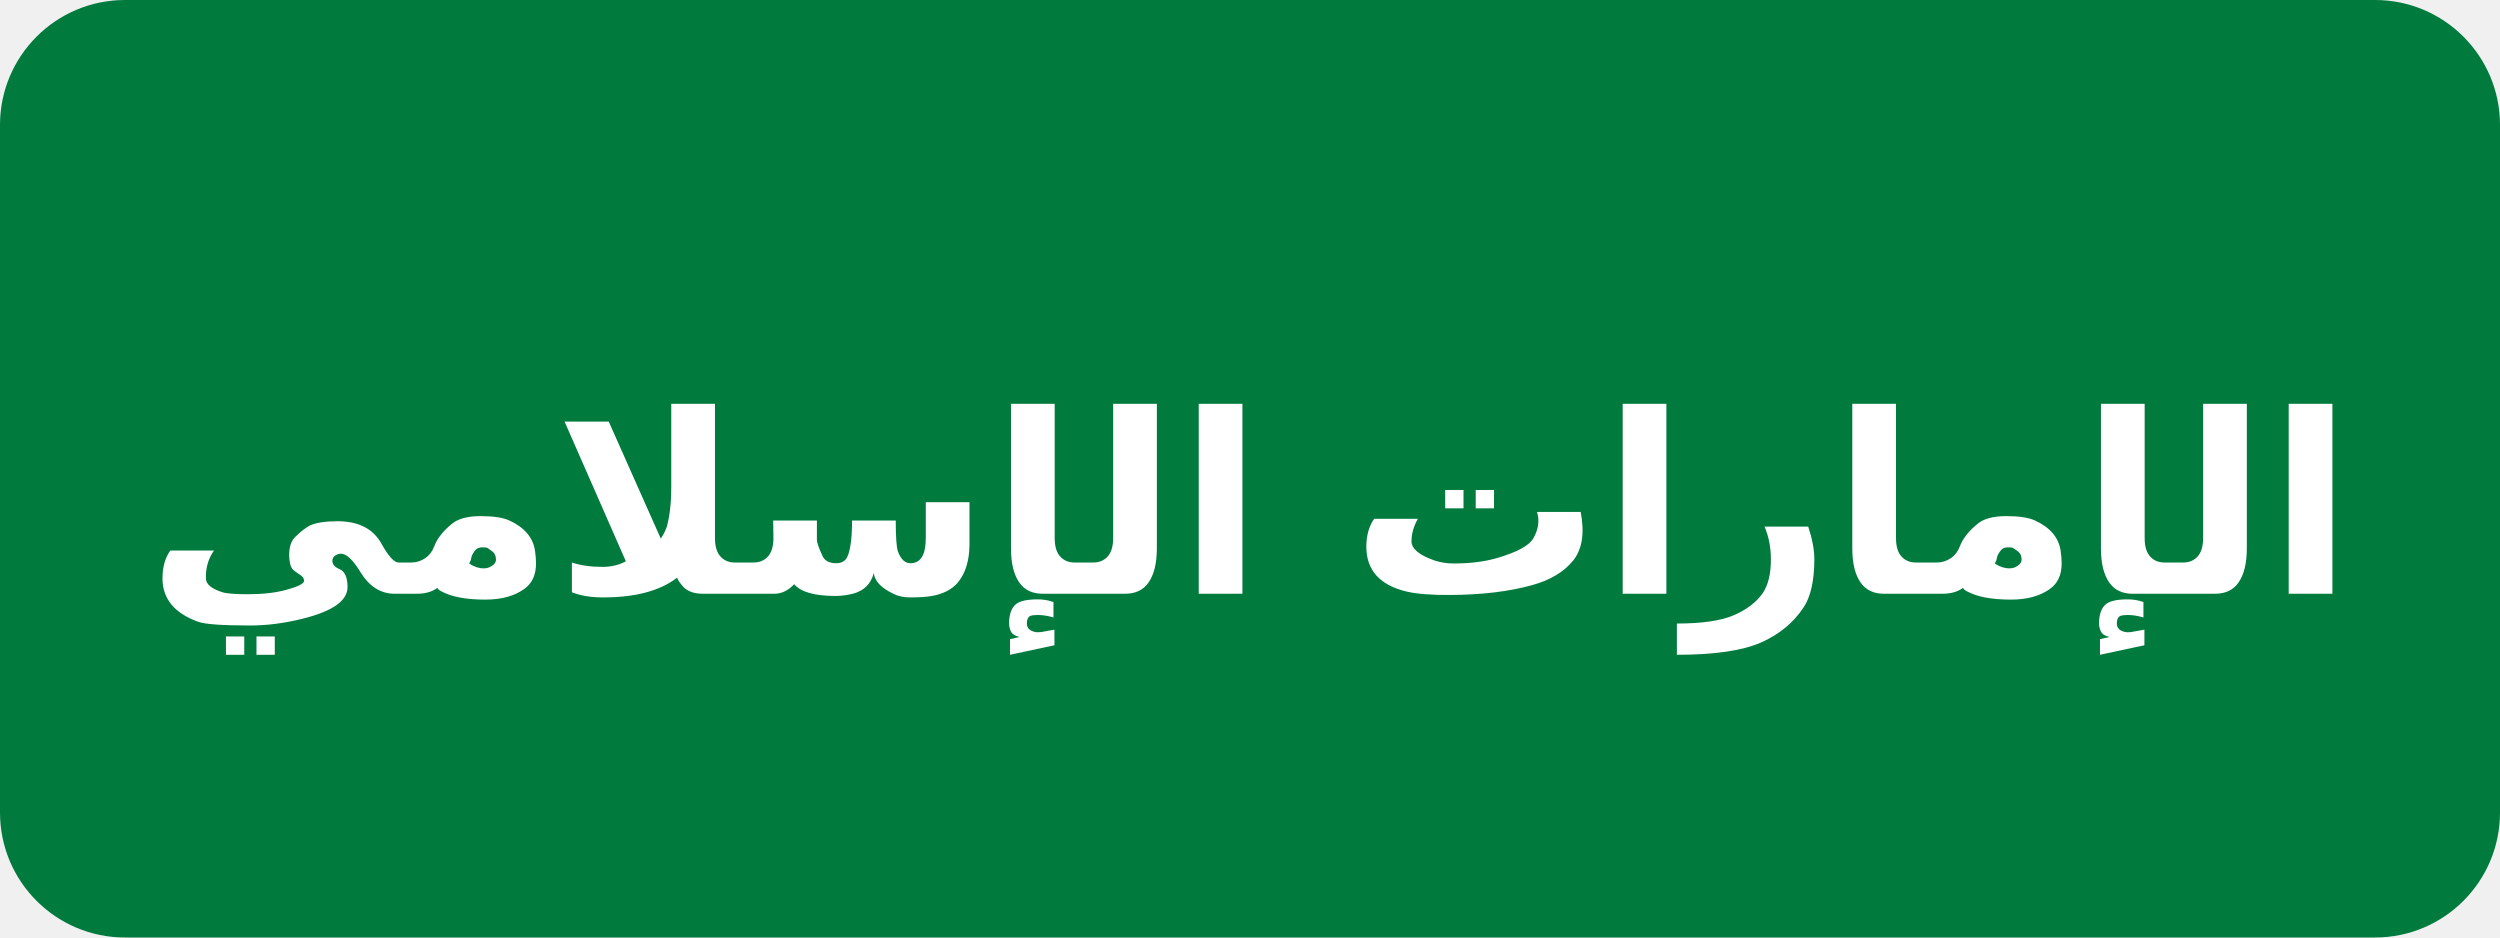
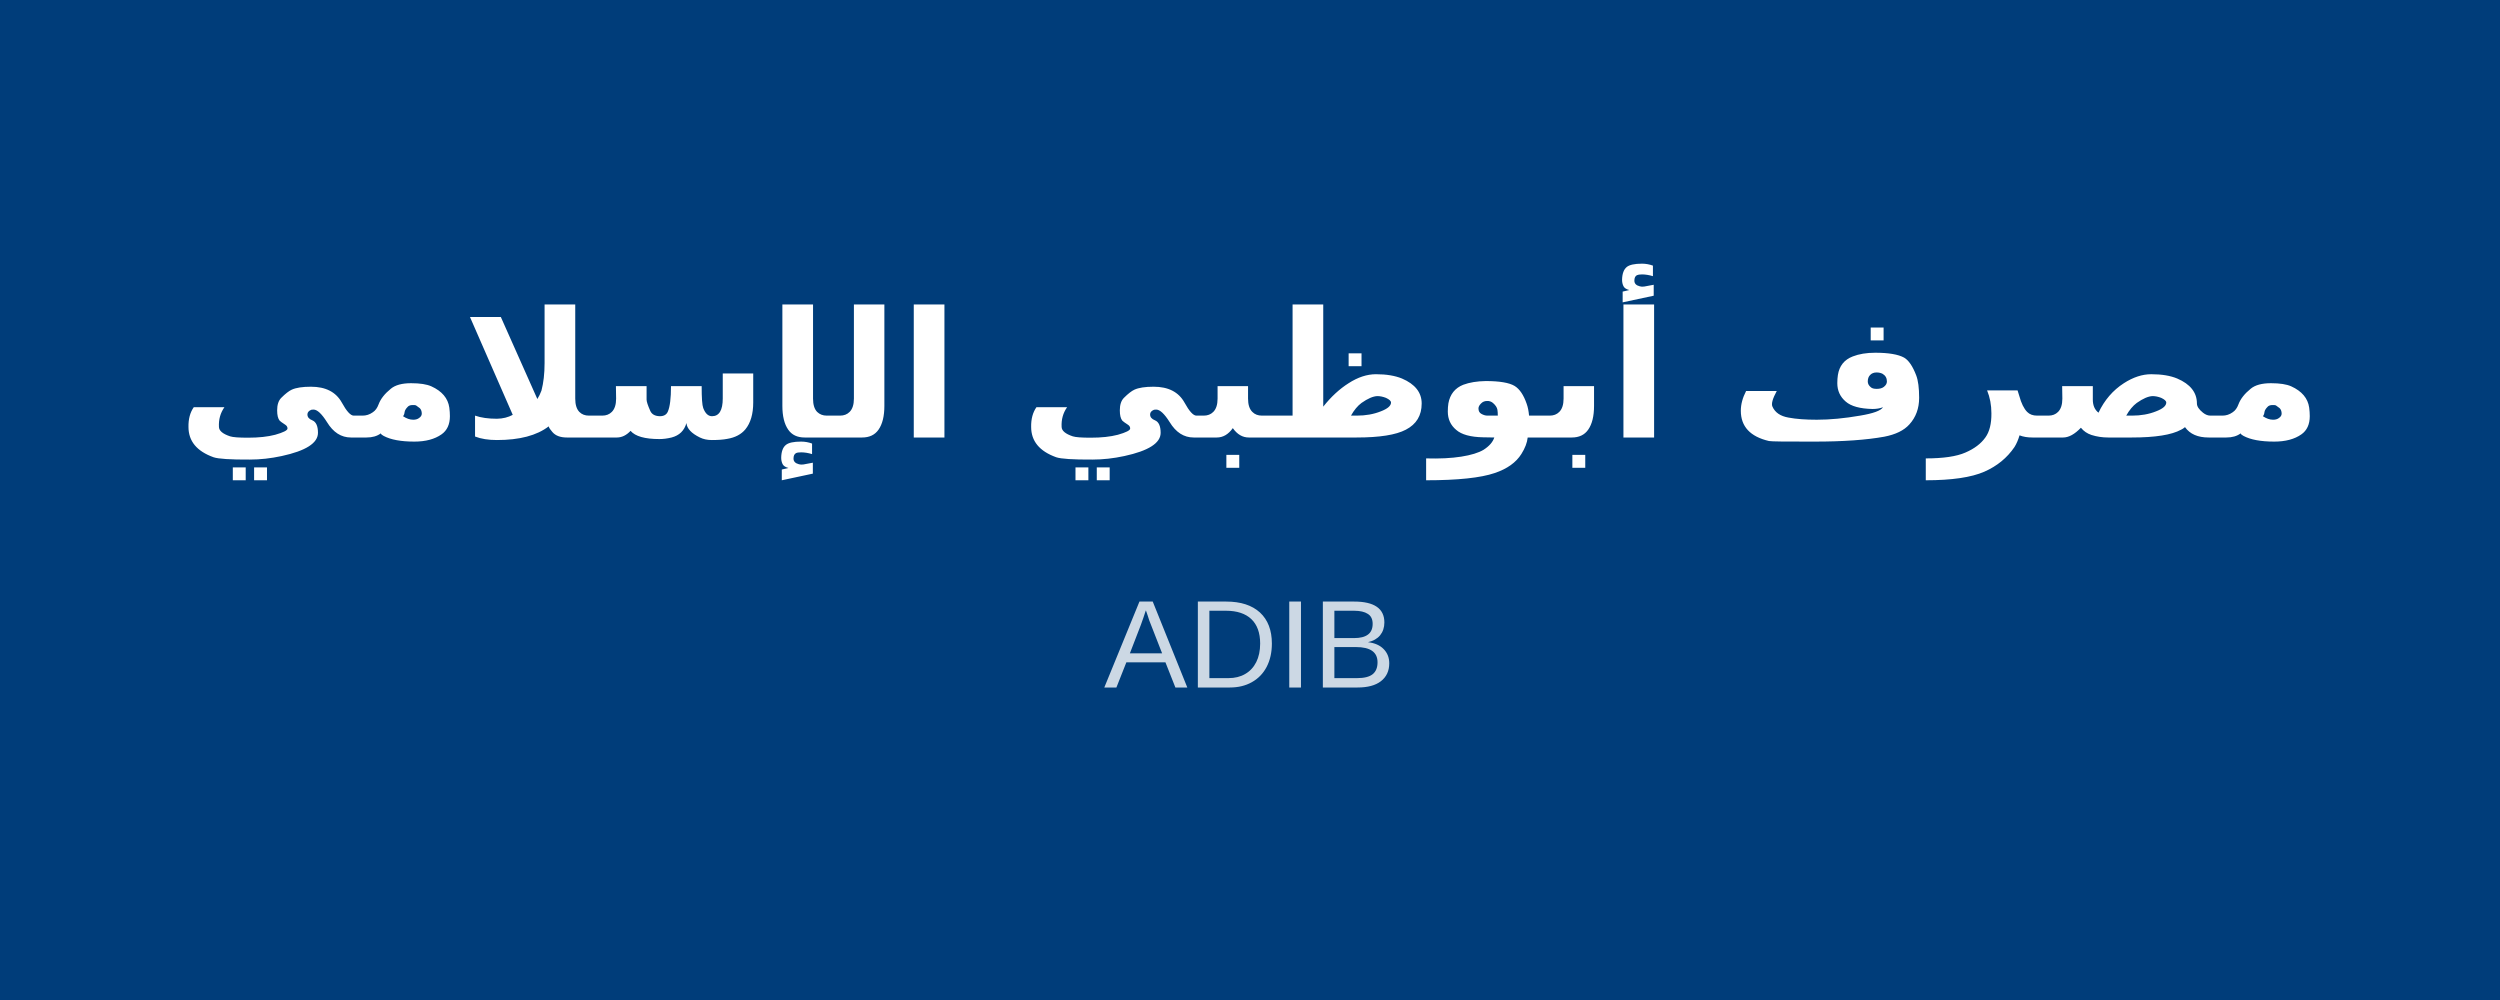
- <svg xmlns="http://www.w3.org/2000/svg" viewBox="0 0 160 60">
-   <rect width="160" height="60" rx="8" fill="#007A3D" />
-   <text x="80" y="38" font-family="Arial, sans-serif" font-size="16" font-weight="bold" fill="#FFFFFF" text-anchor="middle" direction="rtl">الإمارات الإسلامي</text>
+ <svg xmlns="http://www.w3.org/2000/svg" viewBox="0 0 200 80">
+   <defs>
+     <linearGradient id="bg" x1="0%" y1="0%" x2="100%" y2="0%">
+       <stop offset="0%" style="stop-color:#003D7A" />
+       <stop offset="100%" style="stop-color:#003D7A" />
+     </linearGradient>
+   </defs>
+   <rect width="200" height="80" fill="#003D7A" />
+   <text x="100" y="35" font-family="Arial, sans-serif" font-size="14" font-weight="bold" fill="#FFFFFF" text-anchor="middle">مصرف أبوظبي الإسلامي</text>
+   <text x="100" y="55" font-family="Arial, sans-serif" font-size="10" fill="#FFFFFF" text-anchor="middle" opacity="0.8">ADIB</text>
</svg>
